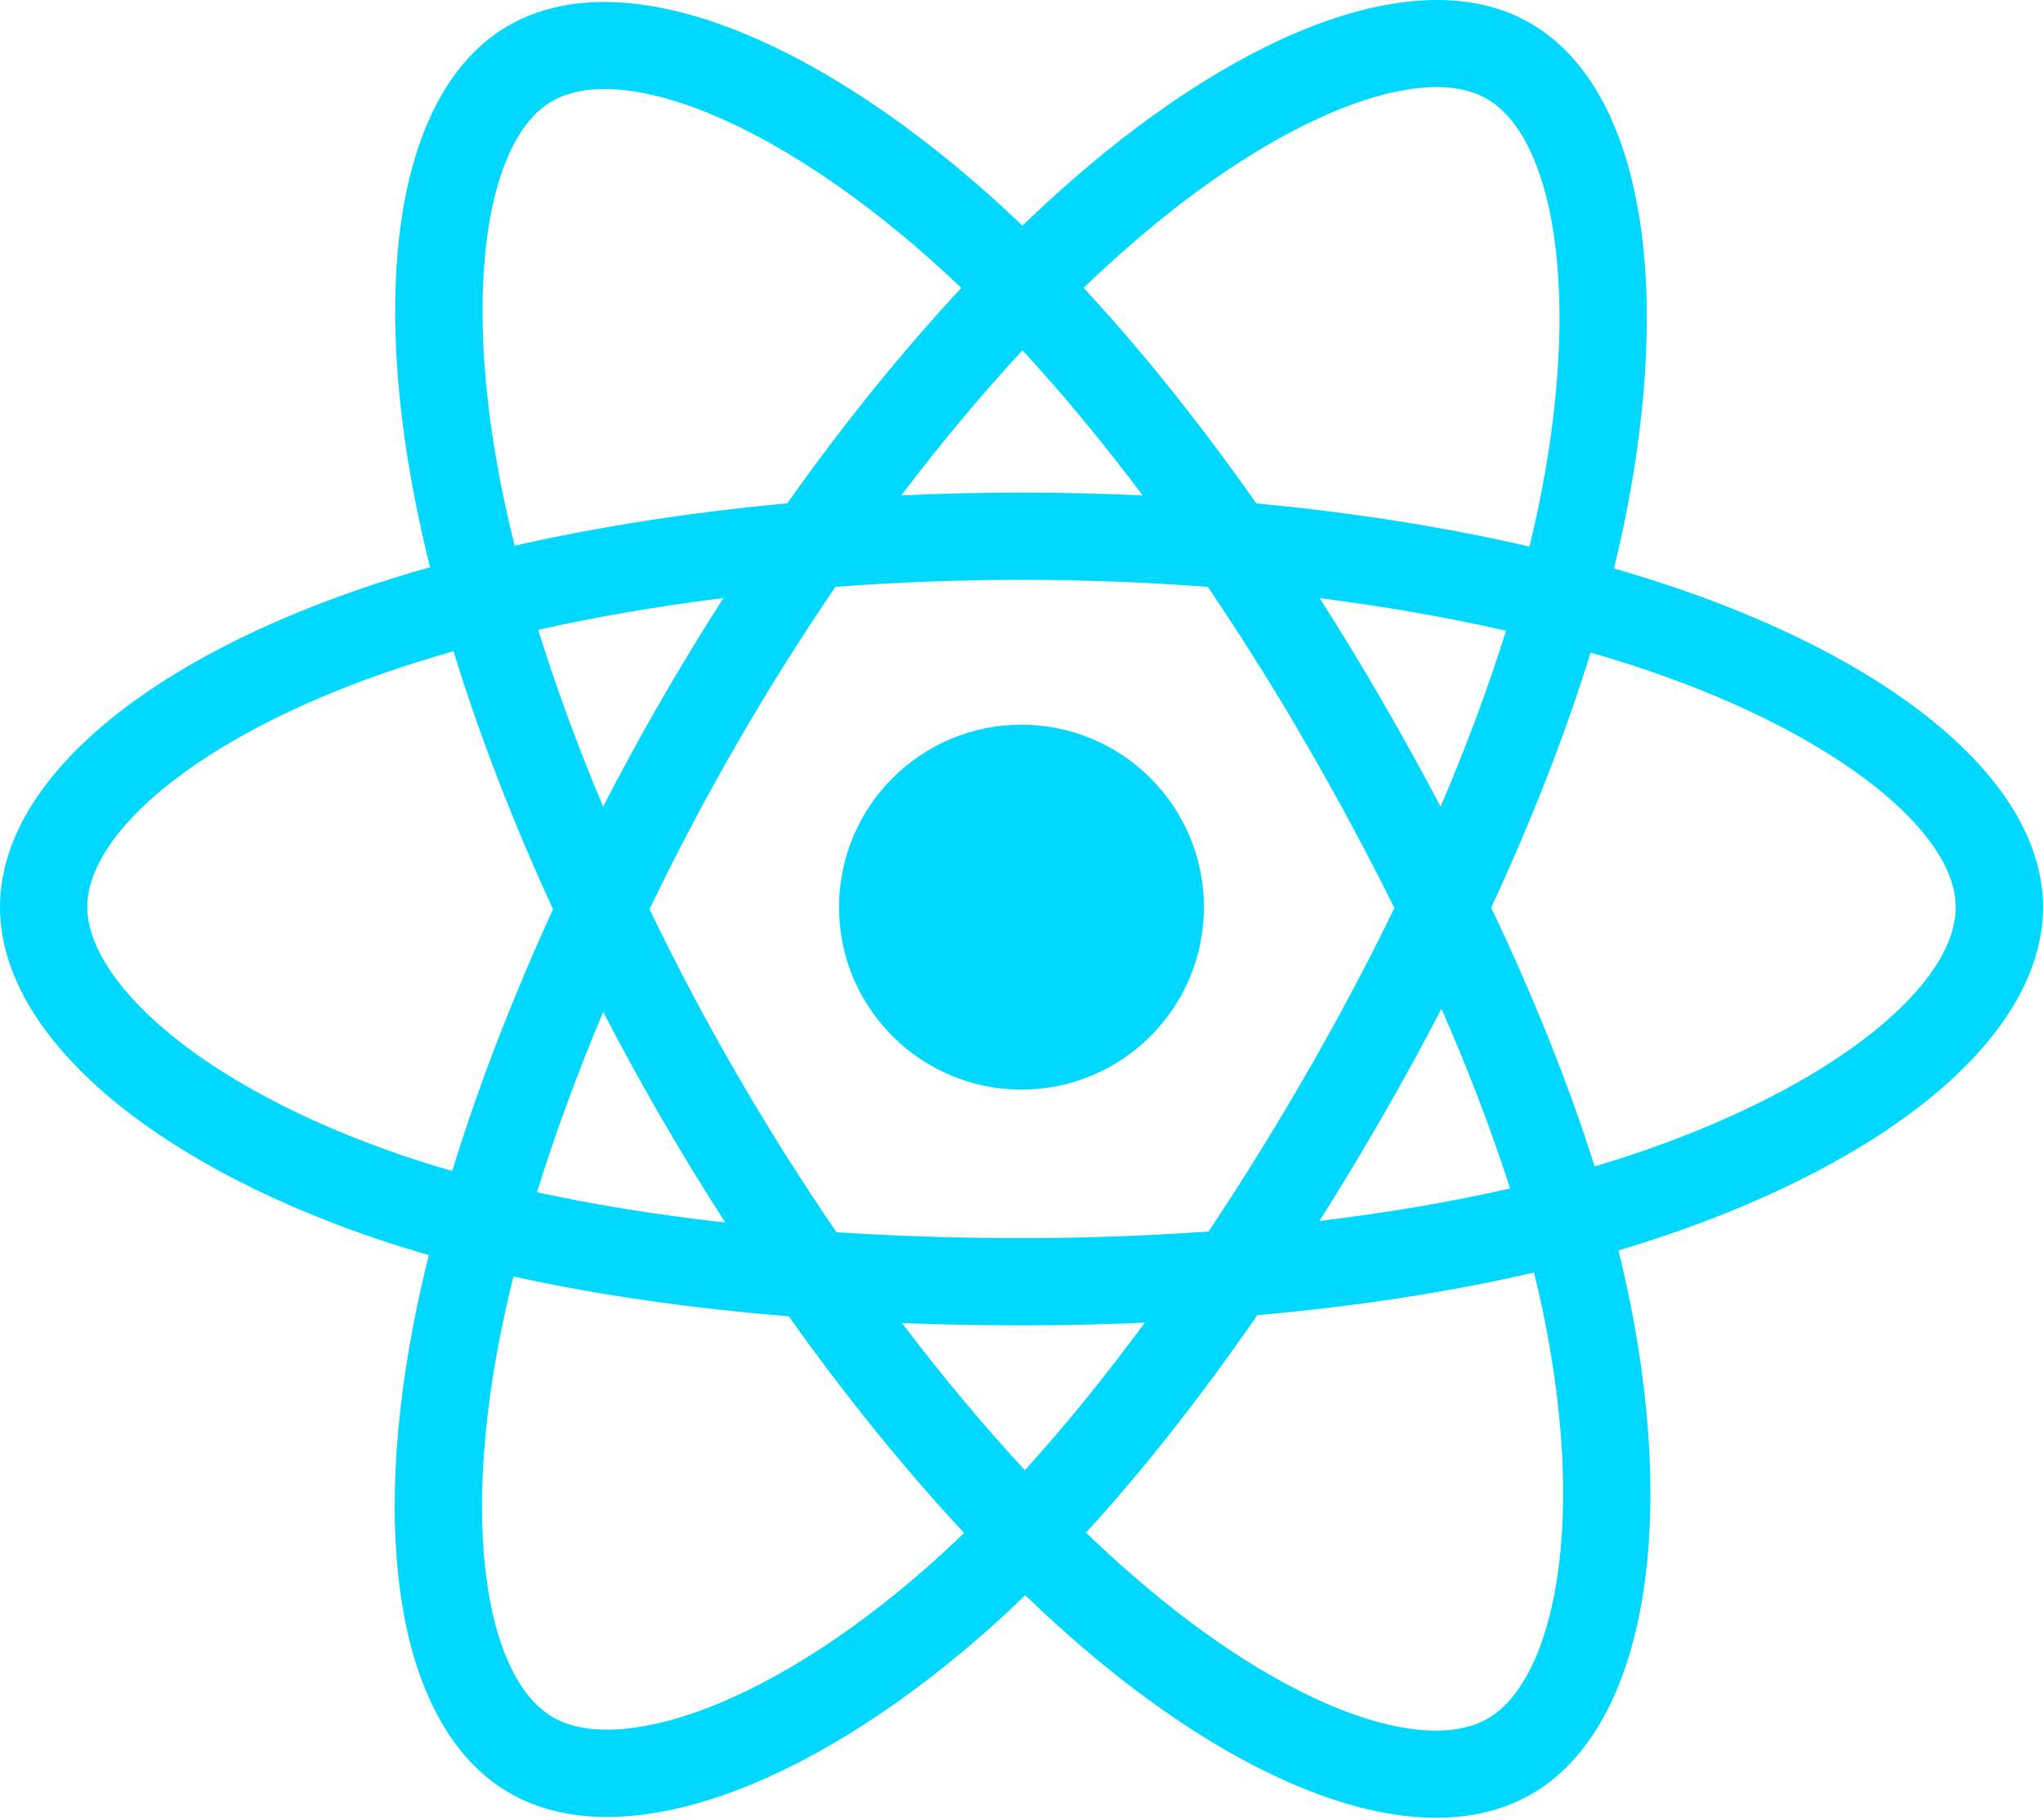
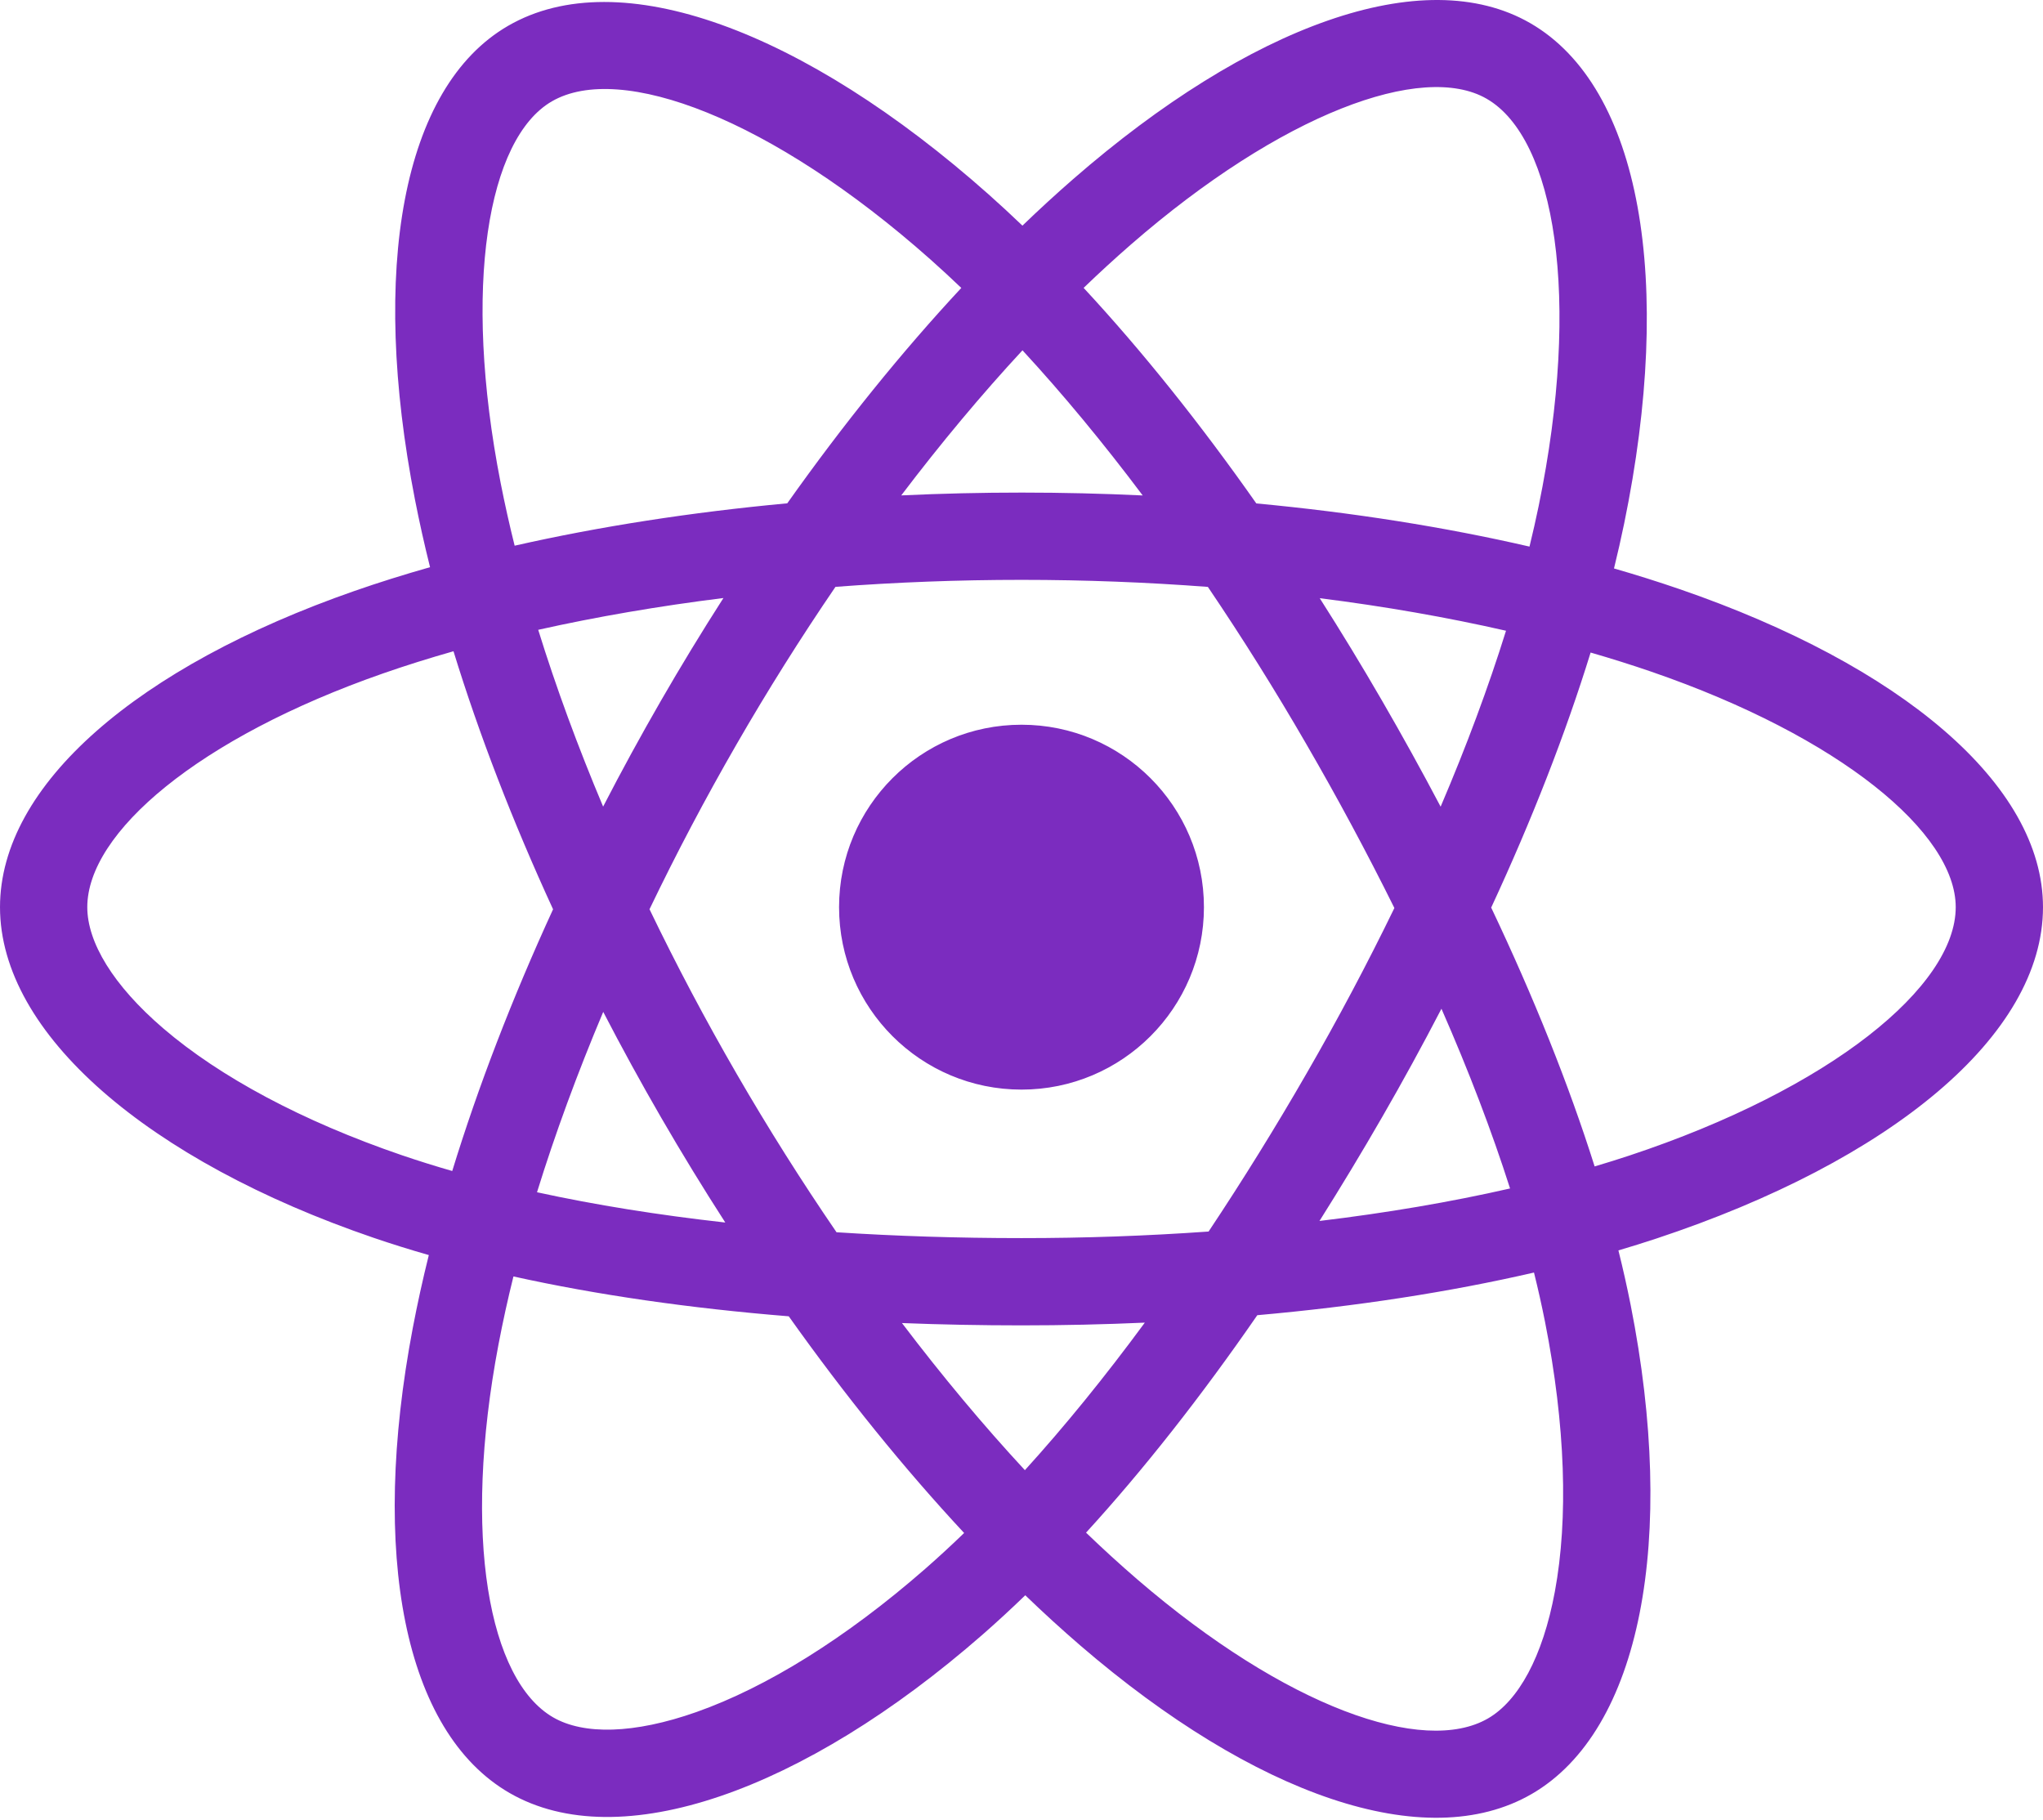
<svg xmlns="http://www.w3.org/2000/svg" aria-hidden="true" role="img" class="iconify iconify--logos" width="35.93" height="32" preserveAspectRatio="xMidYMid meet" viewBox="0 0 256 228">
-   <path fill="#00D8FF" d="M210.483 73.824a171.49 171.49 0 0 0-8.24-2.597c.465-1.9.893-3.777 1.273-5.621c6.238-30.281 2.16-54.676-11.769-62.708c-13.355-7.7-35.196.329-57.254 19.526a171.23 171.23 0 0 0-6.375 5.848a155.866 155.866 0 0 0-4.241-3.917C100.759 3.829 77.587-4.822 63.673 3.233C50.33 10.957 46.379 33.89 51.995 62.588a170.974 170.974 0 0 0 1.892 8.48c-3.28.932-6.445 1.924-9.474 2.98C17.309 83.498 0 98.307 0 113.668c0 15.865 18.582 31.778 46.812 41.427a145.52 145.52 0 0 0 6.921 2.165a167.467 167.467 0 0 0-2.01 9.138c-5.354 28.2-1.173 50.591 12.134 58.266c13.744 7.926 36.812-.22 59.273-19.855a145.567 145.567 0 0 0 5.342-4.923a168.064 168.064 0 0 0 6.92 6.314c21.758 18.722 43.246 26.282 56.54 18.586c13.731-7.949 18.194-32.003 12.4-61.268a145.016 145.016 0 0 0-1.535-6.842c1.62-.48 3.21-.974 4.76-1.488c29.348-9.723 48.443-25.443 48.443-41.52c0-15.417-17.868-30.326-45.517-39.844Zm-6.365 70.984c-1.4.463-2.836.91-4.3 1.345c-3.24-10.257-7.612-21.163-12.963-32.432c5.106-11 9.31-21.767 12.459-31.957c2.619.758 5.16 1.557 7.61 2.4c23.69 8.156 38.14 20.213 38.14 29.504c0 9.896-15.606 22.743-40.946 31.14Zm-10.514 20.834c2.562 12.94 2.927 24.64 1.23 33.787c-1.524 8.219-4.59 13.698-8.382 15.893c-8.067 4.67-25.32-1.4-43.927-17.412a156.726 156.726 0 0 1-6.437-5.87c7.214-7.889 14.423-17.06 21.459-27.246c12.376-1.098 24.068-2.894 34.671-5.345a134.17 134.17 0 0 1 1.386 6.193ZM87.276 214.515c-7.882 2.783-14.16 2.863-17.955.675c-8.075-4.657-11.432-22.636-6.853-46.752a156.923 156.923 0 0 1 1.869-8.499c10.486 2.32 22.093 3.988 34.498 4.994c7.084 9.967 14.501 19.128 21.976 27.15a134.668 134.668 0 0 1-4.877 4.492c-9.933 8.682-19.886 14.842-28.658 17.94ZM50.35 144.747c-12.483-4.267-22.792-9.812-29.858-15.863c-6.35-5.437-9.555-10.836-9.555-15.216c0-9.322 13.897-21.212 37.076-29.293c2.813-.98 5.757-1.905 8.812-2.773c3.204 10.42 7.406 21.315 12.477 32.332c-5.137 11.18-9.399 22.249-12.634 32.792a134.718 134.718 0 0 1-6.318-1.979Zm12.378-84.26c-4.811-24.587-1.616-43.134 6.425-47.789c8.564-4.958 27.502 2.111 47.463 19.835a144.318 144.318 0 0 1 3.841 3.545c-7.438 7.987-14.787 17.08-21.808 26.988c-12.04 1.116-23.565 2.908-34.161 5.309a160.342 160.342 0 0 1-1.76-7.887Zm110.427 27.268a347.8 347.8 0 0 0-7.785-12.803c8.168 1.033 15.994 2.404 23.343 4.08c-2.206 7.072-4.956 14.465-8.193 22.045a381.151 381.151 0 0 0-7.365-13.322Zm-45.032-43.861c5.044 5.465 10.096 11.566 15.065 18.186a322.04 322.04 0 0 0-30.257-.006c4.974-6.559 10.069-12.652 15.192-18.18ZM82.802 87.83a323.167 323.167 0 0 0-7.227 13.238c-3.184-7.553-5.909-14.98-8.134-22.152c7.304-1.634 15.093-2.97 23.209-3.984a321.524 321.524 0 0 0-7.848 12.897Zm8.081 65.352c-8.385-.936-16.291-2.203-23.593-3.793c2.26-7.3 5.045-14.885 8.298-22.6a321.187 321.187 0 0 0 7.257 13.246c2.594 4.48 5.28 8.868 8.038 13.147Zm37.542 31.03c-5.184-5.592-10.354-11.779-15.403-18.433c4.902.192 9.899.29 14.978.29c5.218 0 10.376-.117 15.453-.343c-4.985 6.774-10.018 12.97-15.028 18.486Zm52.198-57.817c3.422 7.8 6.306 15.345 8.596 22.52c-7.422 1.694-15.436 3.058-23.88 4.071a382.417 382.417 0 0 0 7.859-13.026a347.403 347.403 0 0 0 7.425-13.565Zm-16.898 8.101a358.557 358.557 0 0 1-12.281 19.815a329.4 329.4 0 0 1-23.444.823c-7.967 0-15.716-.248-23.178-.732a310.202 310.202 0 0 1-12.513-19.846h.001a307.41 307.41 0 0 1-10.923-20.627a310.278 310.278 0 0 1 10.89-20.637l-.001.001a307.318 307.318 0 0 1 12.413-19.761c7.613-.576 15.42-.876 23.31-.876H128c7.926 0 15.743.303 23.354.883a329.357 329.357 0 0 1 12.335 19.695a358.489 358.489 0 0 1 11.036 20.54a329.472 329.472 0 0 1-11 20.722Zm22.56-122.124c8.572 4.944 11.906 24.881 6.52 51.026c-.344 1.668-.73 3.367-1.15 5.09c-10.622-2.452-22.155-4.275-34.23-5.408c-7.034-10.017-14.323-19.124-21.64-27.008a160.789 160.789 0 0 1 5.888-5.4c18.9-16.447 36.564-22.941 44.612-18.3ZM128 90.808c12.625 0 22.86 10.235 22.86 22.86s-10.235 22.86-22.86 22.86s-22.86-10.235-22.86-22.86s10.235-22.86 22.86-22.86Z" />
+   <path fill="#7B2CBF" d="M210.483 73.824a171.49 171.49 0 0 0-8.24-2.597c.465-1.9.893-3.777 1.273-5.621c6.238-30.281 2.16-54.676-11.769-62.708c-13.355-7.7-35.196.329-57.254 19.526a171.23 171.23 0 0 0-6.375 5.848a155.866 155.866 0 0 0-4.241-3.917C100.759 3.829 77.587-4.822 63.673 3.233C50.33 10.957 46.379 33.89 51.995 62.588a170.974 170.974 0 0 0 1.892 8.48c-3.28.932-6.445 1.924-9.474 2.98C17.309 83.498 0 98.307 0 113.668c0 15.865 18.582 31.778 46.812 41.427a145.52 145.52 0 0 0 6.921 2.165a167.467 167.467 0 0 0-2.01 9.138c-5.354 28.2-1.173 50.591 12.134 58.266c13.744 7.926 36.812-.22 59.273-19.855a145.567 145.567 0 0 0 5.342-4.923a168.064 168.064 0 0 0 6.92 6.314c21.758 18.722 43.246 26.282 56.54 18.586c13.731-7.949 18.194-32.003 12.4-61.268a145.016 145.016 0 0 0-1.535-6.842c1.62-.48 3.21-.974 4.76-1.488c29.348-9.723 48.443-25.443 48.443-41.52c0-15.417-17.868-30.326-45.517-39.844Zm-6.365 70.984c-1.4.463-2.836.91-4.3 1.345c-3.24-10.257-7.612-21.163-12.963-32.432c5.106-11 9.31-21.767 12.459-31.957c2.619.758 5.16 1.557 7.61 2.4c23.69 8.156 38.14 20.213 38.14 29.504c0 9.896-15.606 22.743-40.946 31.14Zm-10.514 20.834c2.562 12.94 2.927 24.64 1.23 33.787c-1.524 8.219-4.59 13.698-8.382 15.893c-8.067 4.67-25.32-1.4-43.927-17.412a156.726 156.726 0 0 1-6.437-5.87c7.214-7.889 14.423-17.06 21.459-27.246c12.376-1.098 24.068-2.894 34.671-5.345a134.17 134.17 0 0 1 1.386 6.193ZM87.276 214.515c-7.882 2.783-14.16 2.863-17.955.675c-8.075-4.657-11.432-22.636-6.853-46.752a156.923 156.923 0 0 1 1.869-8.499c10.486 2.32 22.093 3.988 34.498 4.994c7.084 9.967 14.501 19.128 21.976 27.15a134.668 134.668 0 0 1-4.877 4.492c-9.933 8.682-19.886 14.842-28.658 17.94ZM50.35 144.747c-12.483-4.267-22.792-9.812-29.858-15.863c-6.35-5.437-9.555-10.836-9.555-15.216c0-9.322 13.897-21.212 37.076-29.293c2.813-.98 5.757-1.905 8.812-2.773c3.204 10.42 7.406 21.315 12.477 32.332c-5.137 11.18-9.399 22.249-12.634 32.792a134.718 134.718 0 0 1-6.318-1.979Zm12.378-84.26c-4.811-24.587-1.616-43.134 6.425-47.789c8.564-4.958 27.502 2.111 47.463 19.835a144.318 144.318 0 0 1 3.841 3.545c-7.438 7.987-14.787 17.08-21.808 26.988c-12.04 1.116-23.565 2.908-34.161 5.309a160.342 160.342 0 0 1-1.76-7.887Zm110.427 27.268a347.8 347.8 0 0 0-7.785-12.803c8.168 1.033 15.994 2.404 23.343 4.08c-2.206 7.072-4.956 14.465-8.193 22.045a381.151 381.151 0 0 0-7.365-13.322Zm-45.032-43.861c5.044 5.465 10.096 11.566 15.065 18.186a322.04 322.04 0 0 0-30.257-.006c4.974-6.559 10.069-12.652 15.192-18.18ZM82.802 87.83a323.167 323.167 0 0 0-7.227 13.238c-3.184-7.553-5.909-14.98-8.134-22.152c7.304-1.634 15.093-2.97 23.209-3.984a321.524 321.524 0 0 0-7.848 12.897Zm8.081 65.352c-8.385-.936-16.291-2.203-23.593-3.793c2.26-7.3 5.045-14.885 8.298-22.6a321.187 321.187 0 0 0 7.257 13.246c2.594 4.48 5.28 8.868 8.038 13.147Zm37.542 31.03c-5.184-5.592-10.354-11.779-15.403-18.433c4.902.192 9.899.29 14.978.29c5.218 0 10.376-.117 15.453-.343c-4.985 6.774-10.018 12.97-15.028 18.486Zm52.198-57.817c3.422 7.8 6.306 15.345 8.596 22.52c-7.422 1.694-15.436 3.058-23.88 4.071a382.417 382.417 0 0 0 7.859-13.026a347.403 347.403 0 0 0 7.425-13.565Zm-16.898 8.101a358.557 358.557 0 0 1-12.281 19.815a329.4 329.4 0 0 1-23.444.823c-7.967 0-15.716-.248-23.178-.732a310.202 310.202 0 0 1-12.513-19.846h.001a307.41 307.41 0 0 1-10.923-20.627a310.278 310.278 0 0 1 10.89-20.637l-.001.001a307.318 307.318 0 0 1 12.413-19.761c7.613-.576 15.42-.876 23.31-.876H128c7.926 0 15.743.303 23.354.883a329.357 329.357 0 0 1 12.335 19.695a358.489 358.489 0 0 1 11.036 20.54a329.472 329.472 0 0 1-11 20.722Zm22.56-122.124c8.572 4.944 11.906 24.881 6.52 51.026c-.344 1.668-.73 3.367-1.15 5.09c-10.622-2.452-22.155-4.275-34.23-5.408c-7.034-10.017-14.323-19.124-21.64-27.008a160.789 160.789 0 0 1 5.888-5.4c18.9-16.447 36.564-22.941 44.612-18.3ZM128 90.808c12.625 0 22.86 10.235 22.86 22.86s-10.235 22.86-22.86 22.86s-22.86-10.235-22.86-22.86s10.235-22.86 22.86-22.86Z" />
</svg>
